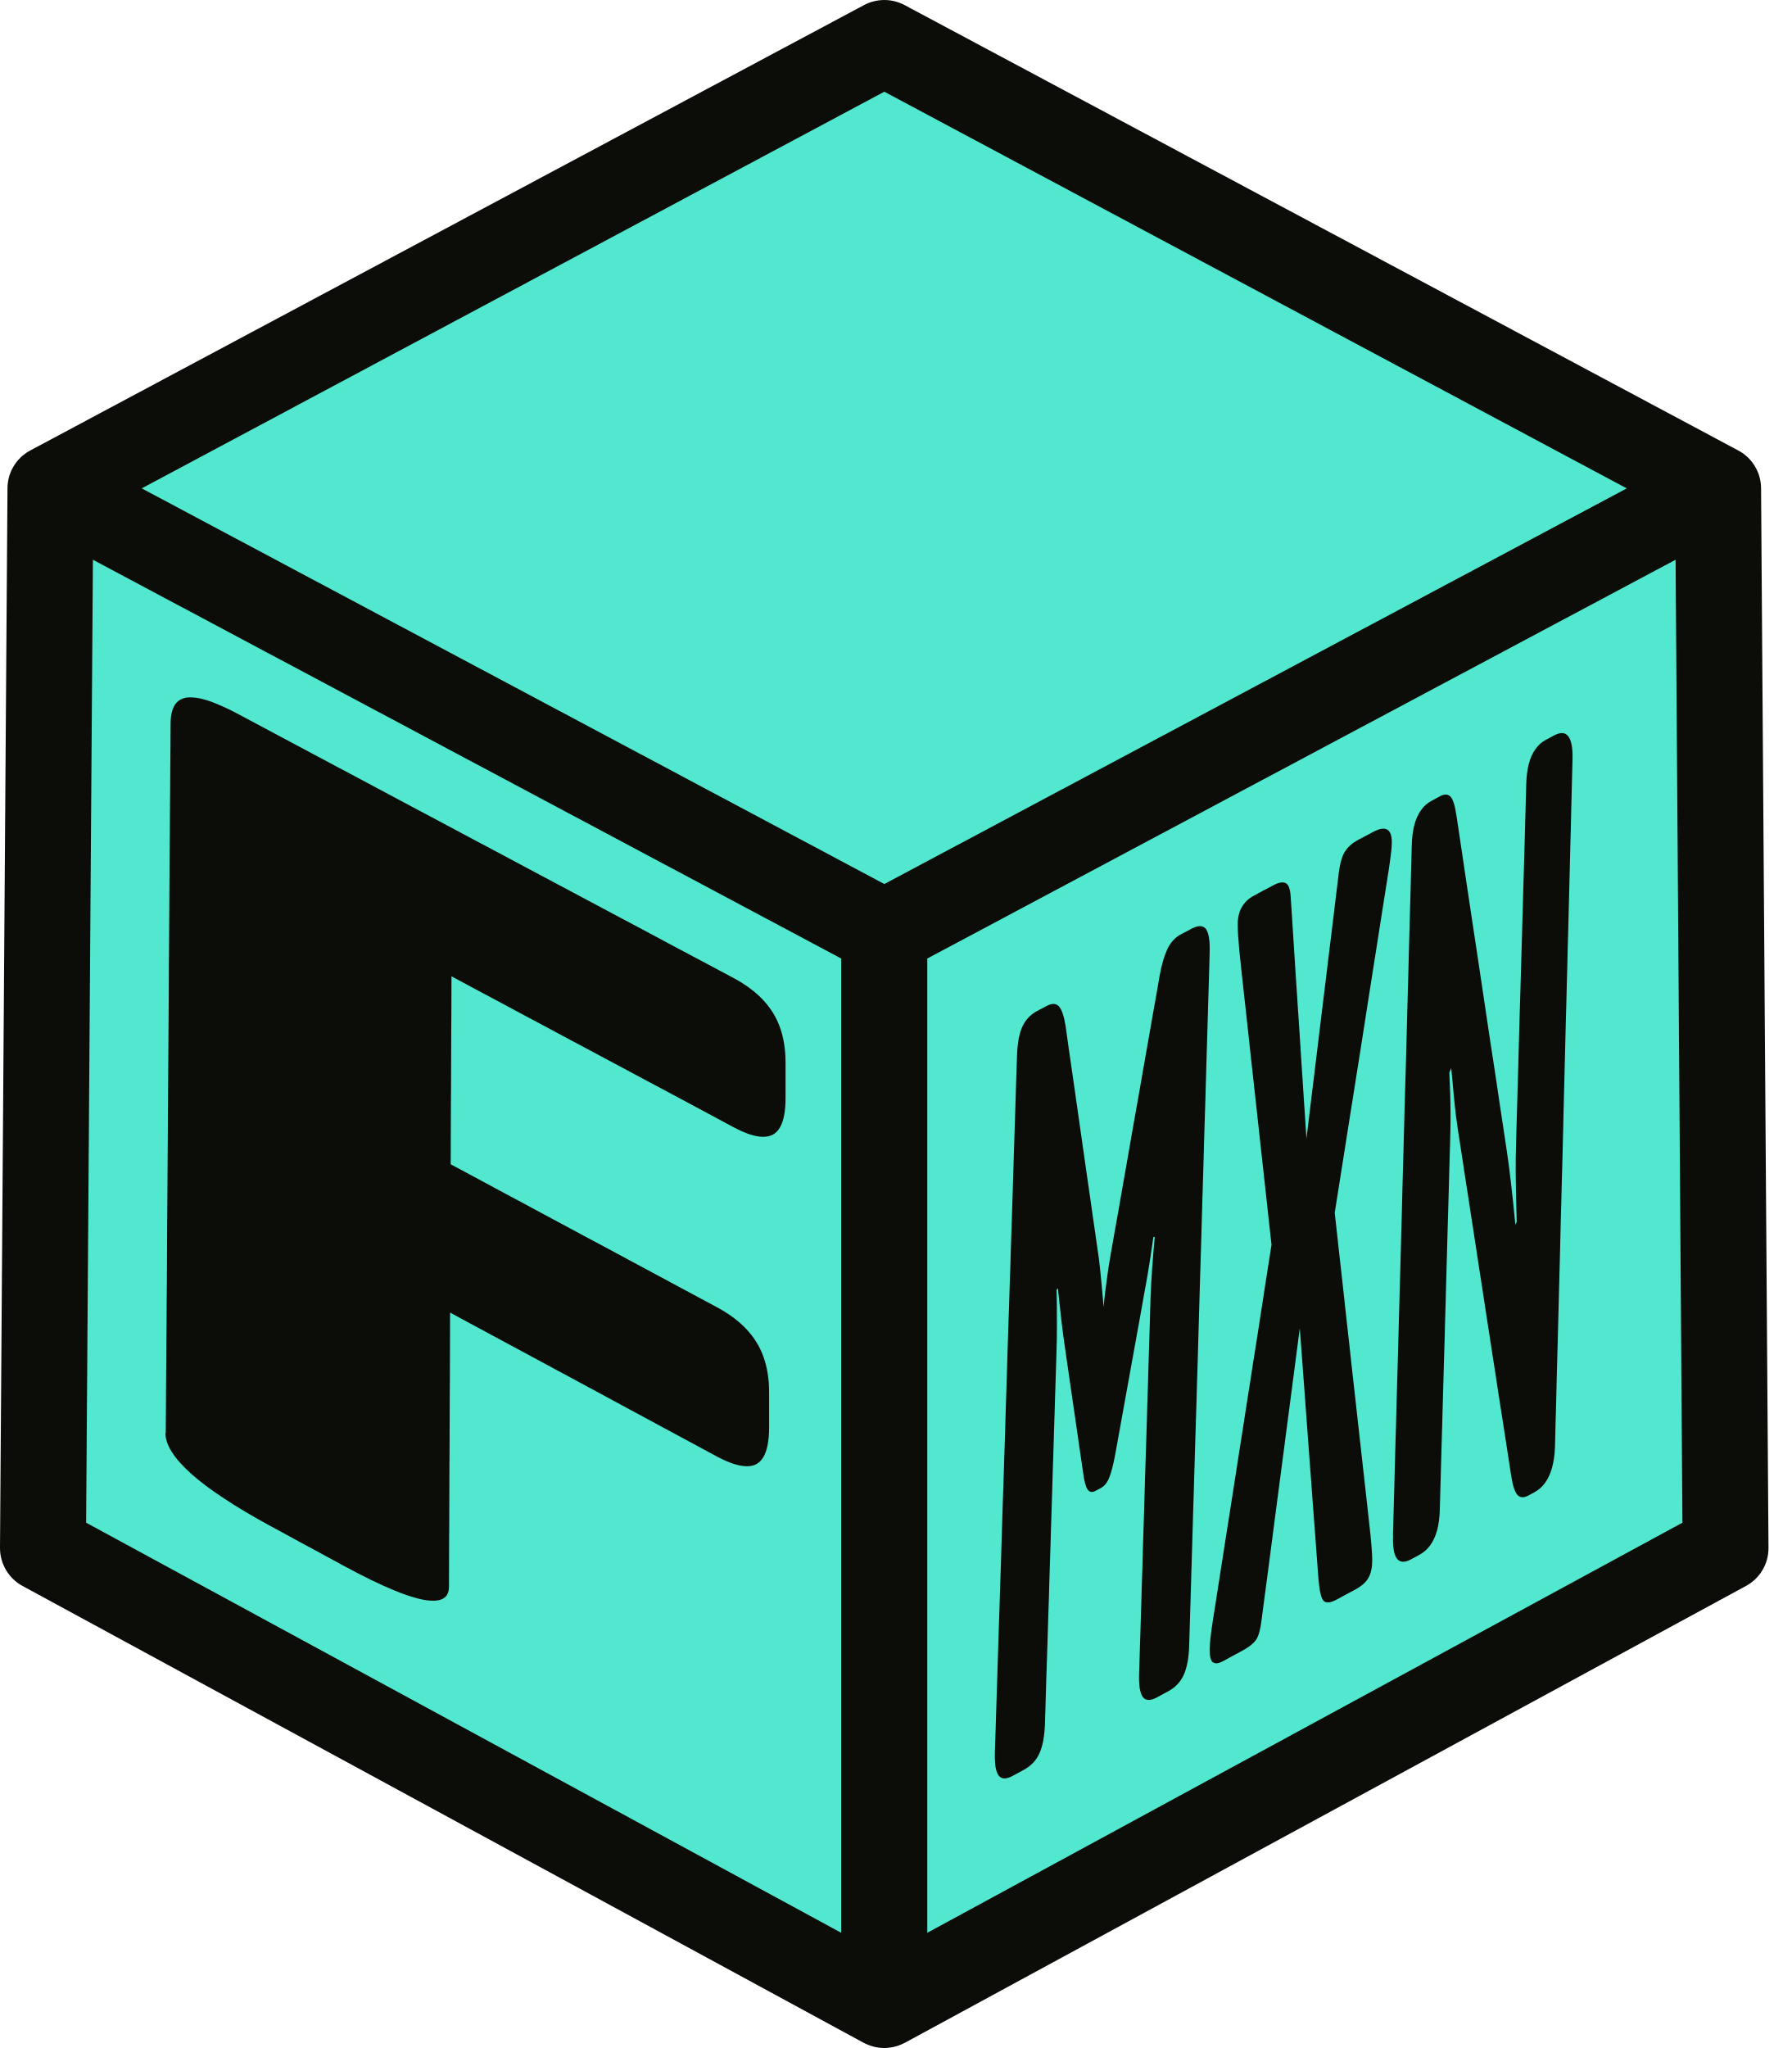
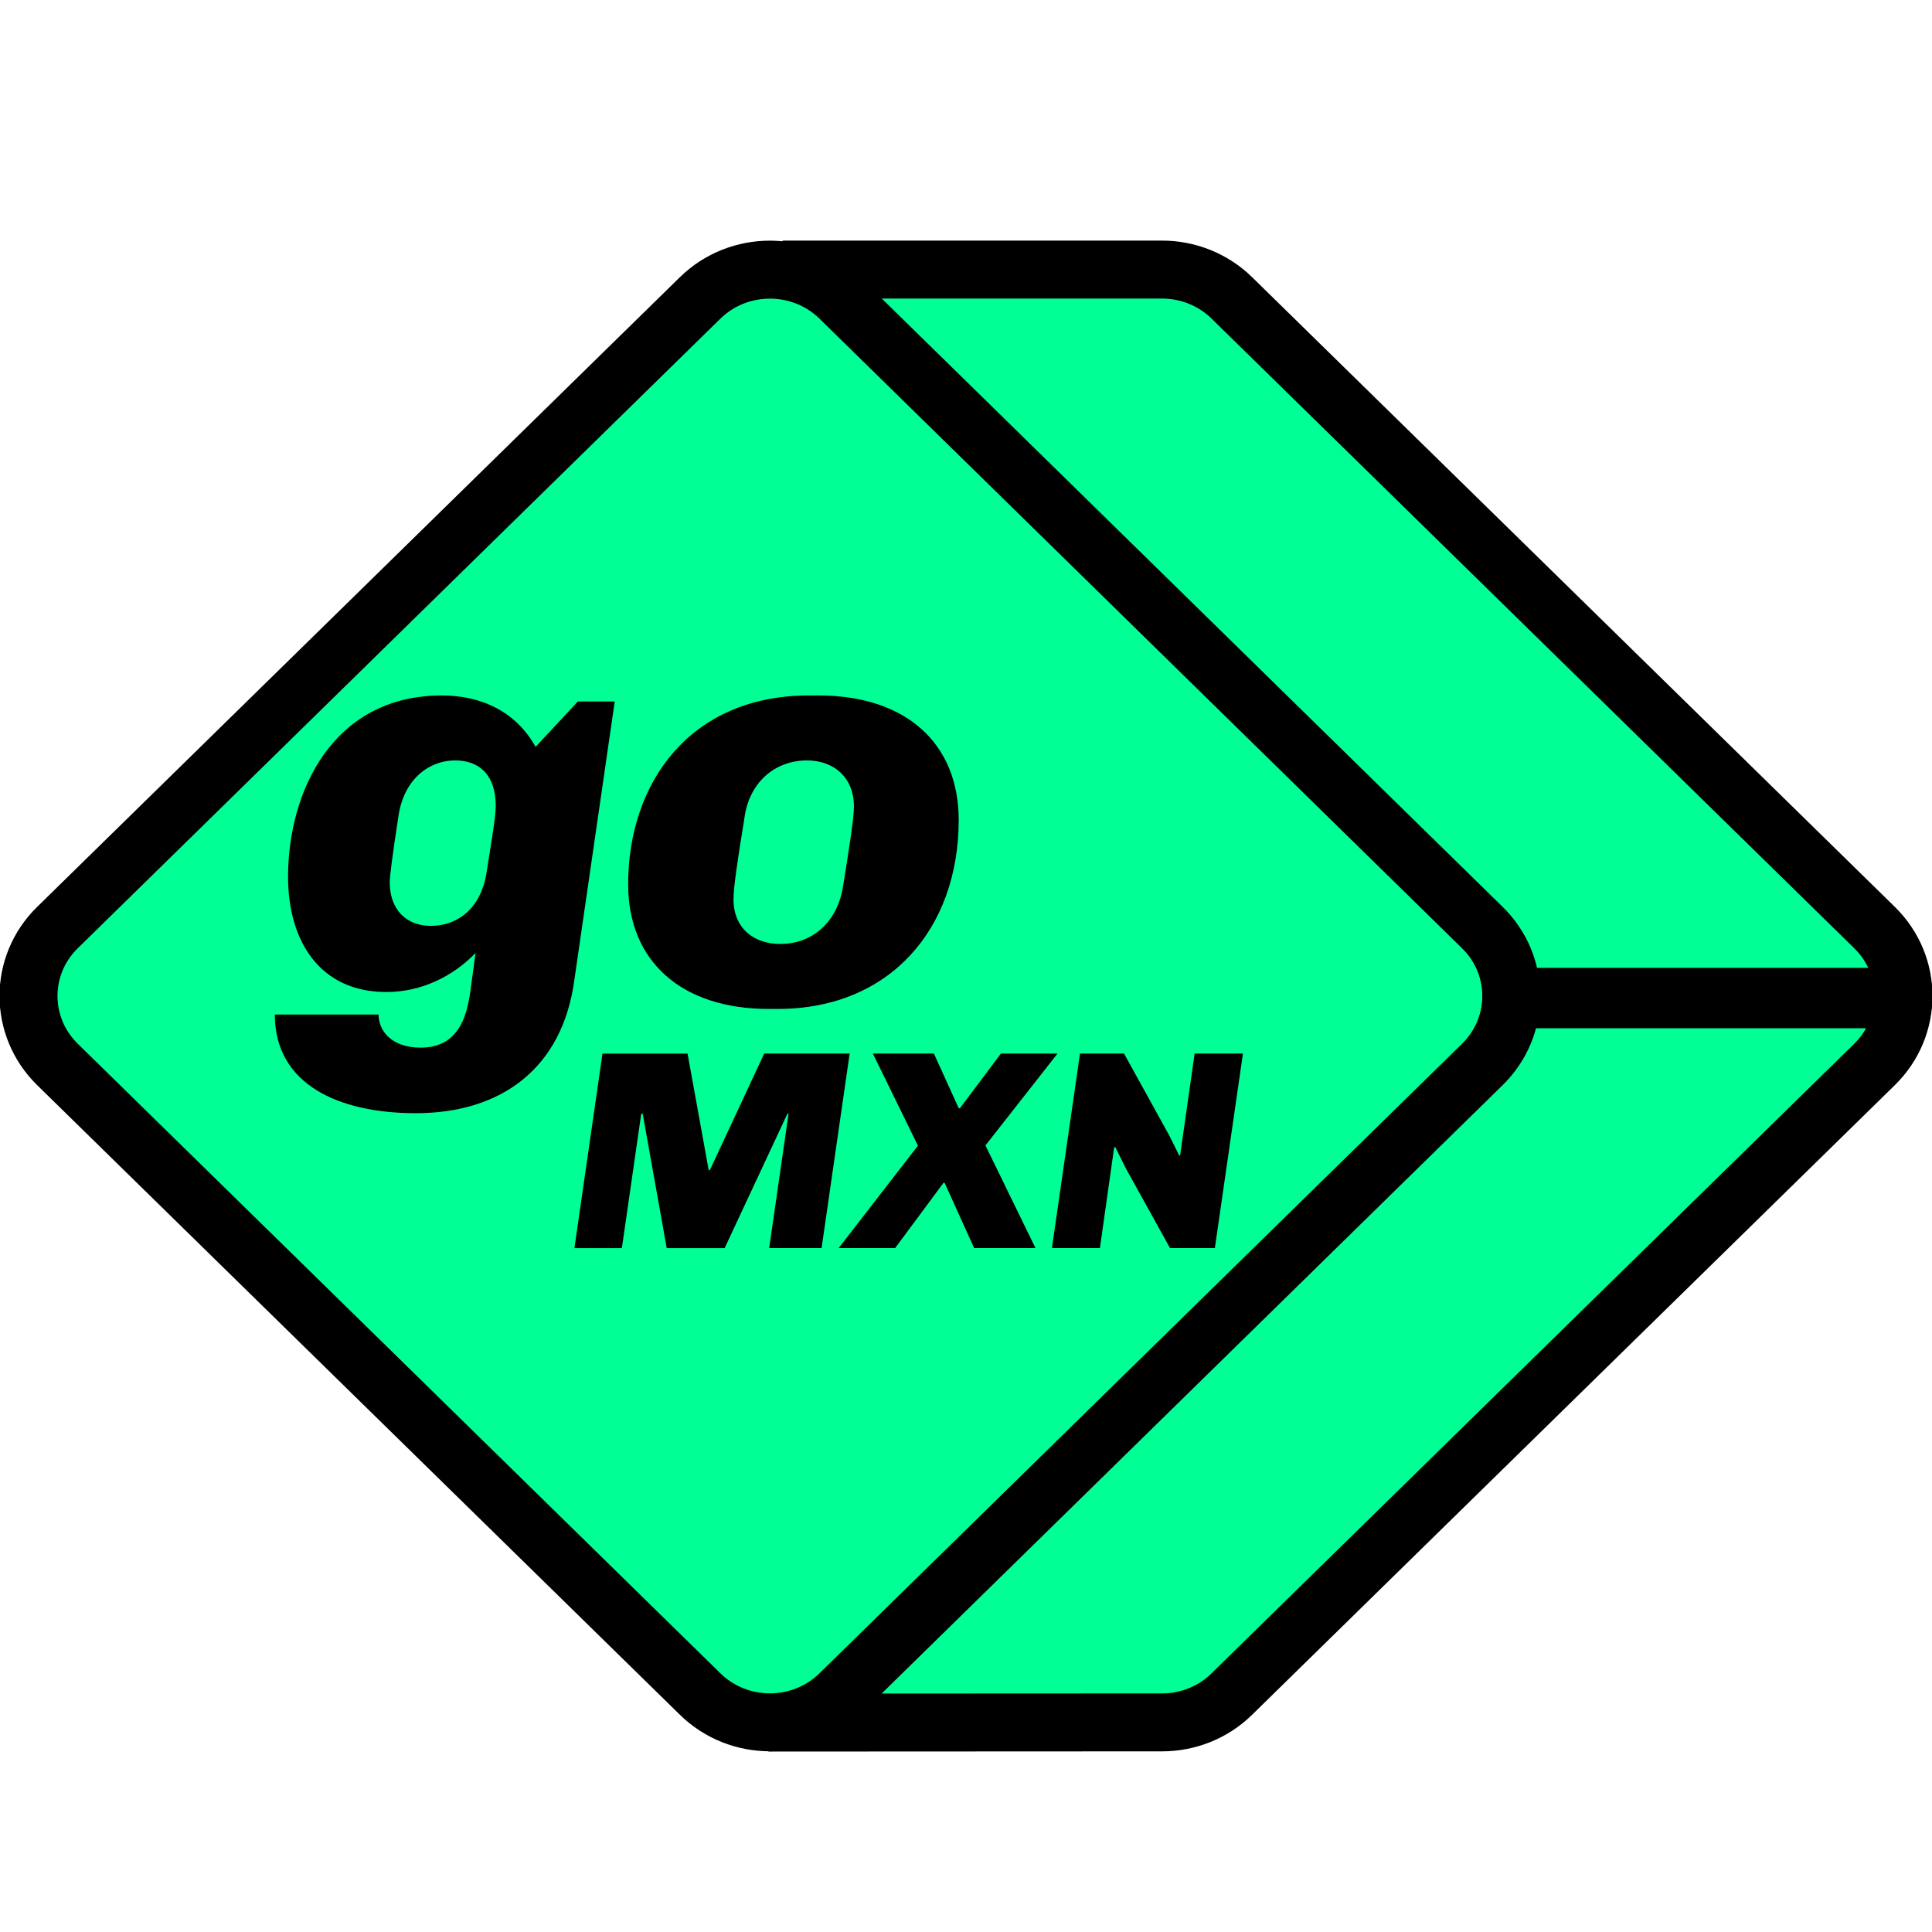
- <svg xmlns="http://www.w3.org/2000/svg" width="28" height="32" viewBox="0 0 28 32" fill="none">
-   <path d="M26.806 8.075C26.806 8.016 26.798 7.959 26.782 7.904C26.779 7.89 26.774 7.876 26.769 7.864C26.764 7.85 26.759 7.836 26.754 7.824C26.748 7.811 26.742 7.798 26.736 7.785C26.73 7.773 26.722 7.761 26.715 7.748C26.708 7.737 26.701 7.726 26.694 7.715C26.68 7.694 26.665 7.675 26.647 7.655C26.642 7.648 26.635 7.641 26.628 7.634C26.625 7.631 26.623 7.628 26.619 7.625C26.614 7.619 26.609 7.614 26.603 7.609C26.595 7.601 26.586 7.593 26.576 7.586C26.566 7.578 26.555 7.569 26.544 7.56C26.543 7.56 26.542 7.559 26.542 7.559C26.533 7.553 26.524 7.546 26.515 7.541C26.499 7.531 26.485 7.522 26.468 7.513L26.456 7.507L14.12 0.918C13.933 0.819 13.708 0.819 13.52 0.918L1.183 7.507L1.17 7.514C1.16 7.519 1.15 7.525 1.141 7.53C1.134 7.535 1.128 7.539 1.121 7.544C1.113 7.549 1.105 7.554 1.097 7.56C1.086 7.567 1.077 7.576 1.067 7.584C1.063 7.586 1.061 7.589 1.058 7.591C1.049 7.598 1.04 7.606 1.032 7.614C1.032 7.614 1.031 7.614 1.031 7.616C1.021 7.625 1.011 7.634 1.003 7.644C1.003 7.644 1.001 7.646 1.001 7.647C0.991 7.657 0.983 7.667 0.973 7.678C0.965 7.688 0.957 7.7 0.948 7.711C0.94 7.723 0.932 7.735 0.925 7.748C0.918 7.759 0.911 7.771 0.905 7.783C0.905 7.783 0.905 7.784 0.905 7.785C0.899 7.796 0.894 7.807 0.889 7.818C0.887 7.822 0.884 7.827 0.883 7.831C0.874 7.855 0.865 7.879 0.858 7.904C0.851 7.928 0.846 7.953 0.842 7.978C0.836 8.01 0.835 8.042 0.835 8.075L0.724 23.763C0.723 23.998 0.851 24.214 1.057 24.327L13.516 31.091C13.56 31.115 13.606 31.134 13.654 31.146C13.662 31.149 13.67 31.151 13.678 31.152C13.686 31.154 13.695 31.156 13.703 31.157C13.726 31.162 13.748 31.165 13.771 31.167C13.788 31.168 13.805 31.169 13.821 31.169C13.838 31.169 13.854 31.169 13.87 31.167C13.892 31.165 13.915 31.161 13.938 31.157C13.945 31.156 13.953 31.155 13.96 31.152C13.969 31.151 13.977 31.148 13.987 31.146C14.028 31.135 14.068 31.119 14.107 31.1C14.112 31.098 14.118 31.095 14.124 31.091L26.583 24.327C26.791 24.214 26.918 23.998 26.916 23.763L26.806 8.075Z" fill="#52E8CF" />
-   <path d="M27.523 7.631C27.523 7.569 27.514 7.509 27.498 7.451C27.494 7.436 27.489 7.422 27.485 7.408C27.48 7.394 27.474 7.379 27.468 7.366C27.462 7.352 27.456 7.338 27.449 7.325C27.442 7.312 27.435 7.299 27.427 7.286C27.42 7.274 27.412 7.262 27.404 7.251C27.39 7.229 27.374 7.208 27.356 7.188C27.35 7.18 27.343 7.173 27.335 7.166C27.332 7.162 27.329 7.159 27.326 7.156C27.32 7.15 27.315 7.144 27.308 7.139C27.3 7.131 27.291 7.123 27.281 7.116C27.27 7.106 27.259 7.097 27.247 7.088C27.246 7.088 27.245 7.087 27.244 7.087C27.235 7.08 27.226 7.073 27.216 7.068C27.2 7.057 27.184 7.047 27.167 7.039L27.154 7.032L14.137 0.079C13.939 -0.026 13.702 -0.026 13.504 0.079L0.485 7.032L0.472 7.039C0.461 7.044 0.45 7.05 0.44 7.057C0.433 7.061 0.427 7.065 0.42 7.07C0.411 7.075 0.402 7.081 0.394 7.088C0.383 7.095 0.373 7.104 0.362 7.113C0.359 7.115 0.356 7.118 0.353 7.12C0.343 7.128 0.334 7.136 0.325 7.145C0.325 7.145 0.324 7.146 0.324 7.146C0.313 7.156 0.303 7.166 0.294 7.177C0.294 7.177 0.292 7.178 0.292 7.179C0.282 7.19 0.273 7.2 0.264 7.212C0.254 7.223 0.246 7.236 0.237 7.248C0.228 7.26 0.22 7.272 0.213 7.285C0.205 7.298 0.198 7.31 0.192 7.323C0.191 7.323 0.191 7.324 0.191 7.325C0.185 7.336 0.179 7.348 0.174 7.359C0.172 7.364 0.17 7.369 0.168 7.374C0.158 7.399 0.149 7.424 0.142 7.45C0.134 7.475 0.129 7.502 0.125 7.529C0.119 7.562 0.117 7.596 0.117 7.631L8.52435e-06 24.185C-0.001 24.433 0.134 24.662 0.351 24.78L13.498 31.919C13.545 31.943 13.594 31.963 13.644 31.976C13.653 31.979 13.661 31.981 13.669 31.983C13.678 31.985 13.687 31.987 13.696 31.988H13.696C13.72 31.993 13.744 31.996 13.768 31.998C13.786 31.999 13.803 32 13.821 32C13.838 32 13.855 31.999 13.872 31.998C13.895 31.996 13.919 31.992 13.943 31.988C13.943 31.988 13.943 31.988 13.944 31.988C13.952 31.987 13.959 31.986 13.967 31.983C13.977 31.981 13.986 31.979 13.995 31.976C14.039 31.965 14.081 31.948 14.122 31.928C14.129 31.925 14.135 31.922 14.141 31.919L27.288 24.78C27.506 24.662 27.641 24.433 27.639 24.185L27.523 7.631ZM13.821 1.433L25.424 7.631L13.821 13.813L2.215 7.631L13.821 1.433ZM13.147 14.977V30.2L1.346 23.792L1.452 8.746L1.996 9.036L13.147 14.977ZM14.492 30.2V14.977L26.187 8.746L26.294 23.792L14.492 30.2Z" fill="#0C0C08" />
-   <path d="M2.59 22.393C2.591 22.27 2.592 22.148 2.593 22.028C2.593 21.908 2.595 21.79 2.595 21.673C2.596 21.556 2.597 21.441 2.598 21.328C2.598 21.214 2.6 21.101 2.6 20.99C2.601 20.879 2.601 20.77 2.603 20.661C2.603 20.553 2.604 20.446 2.605 20.339C2.606 20.233 2.606 20.128 2.608 20.024C2.608 19.92 2.609 19.817 2.61 19.715C2.61 19.614 2.611 19.513 2.611 19.413C2.612 19.312 2.613 19.213 2.613 19.115C2.614 19.017 2.615 18.918 2.615 18.821C2.616 18.724 2.616 18.628 2.617 18.532C2.618 18.436 2.618 18.341 2.619 18.246C2.619 18.151 2.62 18.057 2.621 17.963C2.621 17.869 2.622 17.775 2.623 17.682C2.623 17.589 2.624 17.495 2.624 17.403C2.625 17.31 2.626 17.217 2.626 17.125C2.627 17.032 2.628 16.94 2.628 16.847C2.629 16.755 2.629 16.663 2.63 16.57C2.631 16.477 2.631 16.385 2.632 16.292C2.633 16.199 2.633 16.106 2.634 16.013C2.634 15.919 2.635 15.826 2.636 15.732C2.636 15.637 2.637 15.543 2.638 15.449C2.638 15.354 2.639 15.258 2.639 15.162C2.64 15.067 2.641 14.97 2.641 14.873C2.642 14.776 2.643 14.679 2.643 14.58C2.644 14.481 2.644 14.382 2.645 14.282C2.646 14.182 2.646 14.081 2.647 13.979C2.647 13.877 2.648 13.774 2.649 13.671C2.649 13.567 2.65 13.462 2.651 13.355C2.652 13.249 2.652 13.142 2.654 13.033C2.654 12.925 2.655 12.815 2.656 12.704C2.657 12.593 2.658 12.481 2.659 12.367C2.659 12.253 2.661 12.138 2.661 12.021C2.662 11.904 2.663 11.786 2.664 11.666C2.664 11.546 2.666 11.425 2.666 11.302C2.667 11.179 2.689 11.083 2.731 11.016C2.774 10.949 2.838 10.911 2.923 10.899C2.98 10.893 3.047 10.897 3.124 10.913C3.201 10.929 3.289 10.957 3.387 10.998C3.485 11.038 3.593 11.089 3.713 11.152C3.82 11.21 3.925 11.265 4.028 11.32C4.131 11.376 4.233 11.43 4.333 11.483C4.433 11.536 4.531 11.588 4.628 11.64C4.725 11.692 4.82 11.743 4.915 11.793C5.009 11.843 5.102 11.893 5.194 11.942C5.285 11.99 5.376 12.039 5.465 12.086C5.554 12.134 5.643 12.181 5.73 12.227C5.817 12.274 5.903 12.32 5.989 12.365C6.075 12.411 6.159 12.456 6.243 12.501C6.327 12.546 6.411 12.59 6.493 12.634C6.576 12.678 6.658 12.722 6.74 12.765C6.821 12.809 6.903 12.852 6.983 12.895C7.064 12.938 7.145 12.981 7.225 13.024C7.306 13.067 7.386 13.11 7.466 13.152C7.546 13.194 7.626 13.237 7.707 13.28C7.787 13.323 7.867 13.365 7.947 13.408C8.028 13.451 8.108 13.494 8.189 13.537C8.27 13.58 8.352 13.623 8.433 13.667C8.515 13.71 8.597 13.754 8.679 13.798C8.762 13.842 8.845 13.886 8.929 13.931C9.013 13.976 9.098 14.021 9.184 14.067C9.269 14.112 9.355 14.158 9.443 14.205C9.53 14.251 9.618 14.298 9.708 14.346C9.798 14.394 9.888 14.442 9.979 14.49C10.07 14.539 10.164 14.588 10.258 14.639C10.352 14.689 10.447 14.74 10.544 14.792C10.641 14.844 10.74 14.896 10.84 14.949C10.94 15.003 11.041 15.057 11.145 15.111C11.248 15.166 11.353 15.222 11.46 15.279C11.554 15.329 11.64 15.383 11.717 15.44C11.794 15.497 11.863 15.557 11.923 15.621C11.983 15.685 12.036 15.753 12.08 15.824C12.123 15.895 12.16 15.97 12.189 16.052C12.219 16.133 12.24 16.22 12.255 16.312C12.27 16.404 12.277 16.502 12.277 16.605V17.157C12.277 17.26 12.27 17.35 12.255 17.426C12.24 17.503 12.219 17.566 12.189 17.617C12.16 17.667 12.123 17.704 12.08 17.728C12.036 17.752 11.983 17.763 11.923 17.763C11.862 17.762 11.794 17.749 11.716 17.724C11.639 17.698 11.553 17.66 11.459 17.61C11.355 17.554 11.255 17.501 11.158 17.448C11.06 17.396 10.965 17.345 10.872 17.295C10.779 17.245 10.688 17.197 10.6 17.149C10.511 17.102 10.424 17.056 10.34 17.01C10.255 16.965 10.171 16.92 10.089 16.877C10.007 16.833 9.926 16.789 9.847 16.747C9.766 16.704 9.687 16.661 9.609 16.62C9.531 16.578 9.452 16.536 9.375 16.495C9.297 16.453 9.219 16.411 9.141 16.37C9.064 16.329 8.986 16.287 8.907 16.245C8.828 16.204 8.75 16.161 8.669 16.118C8.589 16.076 8.509 16.033 8.427 15.988C8.345 15.944 8.261 15.9 8.176 15.855C8.091 15.809 8.005 15.763 7.916 15.715C7.828 15.668 7.737 15.62 7.644 15.57C7.552 15.52 7.457 15.469 7.358 15.417C7.261 15.365 7.16 15.31 7.056 15.255C7.056 15.373 7.056 15.484 7.055 15.591C7.055 15.698 7.054 15.8 7.054 15.899C7.054 15.998 7.053 16.093 7.052 16.186C7.052 16.278 7.052 16.369 7.051 16.458C7.051 16.547 7.051 16.635 7.05 16.724C7.05 16.812 7.049 16.899 7.049 16.989C7.049 17.079 7.048 17.169 7.047 17.262C7.047 17.354 7.047 17.449 7.046 17.548C7.046 17.647 7.046 17.749 7.045 17.856C7.045 17.963 7.044 18.074 7.044 18.192C7.148 18.248 7.248 18.302 7.346 18.354C7.444 18.407 7.539 18.458 7.631 18.507C7.724 18.556 7.814 18.605 7.902 18.653C7.99 18.7 8.076 18.746 8.161 18.791C8.245 18.837 8.328 18.881 8.409 18.925C8.491 18.969 8.571 19.012 8.651 19.055C8.73 19.098 8.809 19.14 8.888 19.182C8.966 19.224 9.044 19.266 9.122 19.308C9.2 19.349 9.278 19.392 9.357 19.433C9.435 19.475 9.514 19.518 9.594 19.56C9.673 19.603 9.753 19.646 9.835 19.69C9.916 19.733 9.999 19.778 10.084 19.824C10.168 19.869 10.254 19.915 10.342 19.962C10.431 20.01 10.521 20.058 10.613 20.108C10.706 20.158 10.801 20.209 10.898 20.261C10.996 20.314 11.097 20.367 11.2 20.423C11.295 20.474 11.381 20.528 11.458 20.585C11.536 20.643 11.605 20.704 11.665 20.768C11.726 20.832 11.778 20.9 11.822 20.972C11.867 21.043 11.903 21.119 11.932 21.201C11.961 21.282 11.983 21.369 11.998 21.462C12.013 21.554 12.02 21.651 12.02 21.755C12.02 21.865 12.02 21.948 12.02 22.031C12.02 22.114 12.02 22.196 12.02 22.307C12.02 22.41 12.012 22.5 11.997 22.576C11.982 22.653 11.96 22.716 11.931 22.766C11.902 22.816 11.865 22.853 11.821 22.877C11.777 22.9 11.725 22.912 11.664 22.91C11.603 22.909 11.534 22.895 11.456 22.87C11.378 22.844 11.293 22.805 11.198 22.755C11.094 22.699 10.993 22.644 10.895 22.591C10.797 22.538 10.702 22.487 10.609 22.437C10.516 22.387 10.426 22.338 10.338 22.291C10.25 22.243 10.164 22.197 10.079 22.151C9.995 22.105 9.912 22.061 9.83 22.017C9.748 21.972 9.668 21.929 9.588 21.886C9.508 21.843 9.429 21.801 9.351 21.758C9.273 21.715 9.194 21.673 9.117 21.632C9.039 21.59 8.96 21.548 8.882 21.505C8.804 21.463 8.725 21.421 8.645 21.378C8.566 21.335 8.485 21.291 8.403 21.247C8.322 21.203 8.238 21.158 8.154 21.113C8.069 21.067 7.983 21.021 7.894 20.973C7.806 20.926 7.716 20.877 7.623 20.827C7.531 20.777 7.436 20.726 7.337 20.673C7.239 20.62 7.138 20.566 7.034 20.509C7.034 20.632 7.034 20.75 7.033 20.863C7.033 20.977 7.033 21.088 7.032 21.196C7.032 21.303 7.031 21.407 7.031 21.509C7.03 21.611 7.03 21.71 7.029 21.808C7.029 21.905 7.029 22 7.028 22.095C7.028 22.189 7.028 22.282 7.027 22.375C7.027 22.467 7.026 22.559 7.026 22.651C7.026 22.743 7.025 22.834 7.024 22.927C7.024 23.02 7.024 23.112 7.023 23.207C7.023 23.301 7.023 23.397 7.022 23.494C7.021 23.592 7.021 23.691 7.021 23.793C7.021 23.895 7.02 23.999 7.019 24.106C7.019 24.214 7.019 24.324 7.018 24.438C7.018 24.553 7.018 24.67 7.017 24.793C7.017 24.847 7.005 24.89 6.983 24.925C6.96 24.959 6.926 24.983 6.881 24.997C6.837 25.01 6.78 25.015 6.713 25.009C6.646 25.004 6.567 24.988 6.477 24.962C6.388 24.936 6.286 24.901 6.174 24.855C6.062 24.809 5.939 24.754 5.804 24.689C5.67 24.624 5.524 24.548 5.367 24.463C5.276 24.414 5.194 24.369 5.118 24.328C5.041 24.286 4.97 24.247 4.901 24.21C4.832 24.173 4.765 24.136 4.695 24.099C4.626 24.061 4.555 24.023 4.479 23.981C4.402 23.939 4.321 23.895 4.23 23.846C4.092 23.771 3.963 23.698 3.843 23.627C3.723 23.556 3.611 23.486 3.509 23.418C3.406 23.351 3.312 23.285 3.226 23.221C3.14 23.157 3.063 23.094 2.994 23.033C2.926 22.972 2.866 22.913 2.815 22.856C2.764 22.799 2.721 22.744 2.687 22.689C2.652 22.635 2.627 22.584 2.61 22.533C2.593 22.483 2.585 22.434 2.585 22.387L2.59 22.393Z" fill="#0C0C08" />
-   <path d="M15.607 27.741C15.584 27.712 15.568 27.665 15.558 27.602C15.549 27.54 15.546 27.46 15.549 27.364C15.553 27.239 15.557 27.117 15.561 26.996C15.564 26.875 15.568 26.756 15.572 26.639C15.575 26.521 15.579 26.405 15.583 26.291C15.587 26.176 15.59 26.063 15.594 25.952C15.597 25.841 15.6 25.73 15.604 25.621C15.608 25.512 15.611 25.405 15.615 25.298C15.618 25.191 15.621 25.086 15.625 24.981C15.628 24.877 15.632 24.773 15.635 24.671C15.638 24.569 15.641 24.468 15.645 24.367C15.648 24.267 15.651 24.167 15.654 24.068C15.657 23.969 15.66 23.871 15.663 23.774C15.666 23.676 15.669 23.58 15.672 23.484C15.676 23.387 15.679 23.292 15.682 23.196C15.685 23.101 15.688 23.007 15.691 22.912C15.694 22.817 15.697 22.724 15.7 22.63C15.702 22.536 15.706 22.442 15.709 22.349C15.712 22.256 15.715 22.163 15.717 22.069C15.72 21.976 15.723 21.883 15.726 21.79C15.729 21.697 15.732 21.604 15.735 21.51C15.738 21.417 15.741 21.324 15.743 21.23C15.746 21.136 15.75 21.042 15.752 20.948C15.755 20.853 15.758 20.758 15.761 20.663C15.765 20.568 15.768 20.472 15.771 20.377C15.774 20.28 15.777 20.184 15.78 20.086C15.783 19.988 15.786 19.891 15.79 19.792C15.793 19.693 15.796 19.594 15.799 19.493C15.802 19.393 15.805 19.292 15.809 19.189C15.812 19.087 15.815 18.984 15.819 18.88C15.822 18.775 15.825 18.67 15.829 18.564C15.832 18.457 15.835 18.35 15.839 18.24C15.842 18.131 15.845 18.021 15.849 17.909C15.853 17.798 15.856 17.685 15.86 17.57C15.864 17.456 15.867 17.34 15.871 17.223C15.875 17.105 15.878 16.986 15.882 16.866C15.886 16.745 15.89 16.623 15.894 16.499C15.897 16.403 15.906 16.317 15.919 16.241C15.933 16.166 15.952 16.101 15.976 16.046C16 15.992 16.031 15.944 16.07 15.903C16.108 15.861 16.154 15.826 16.208 15.797C16.268 15.766 16.298 15.75 16.358 15.718C16.441 15.674 16.504 15.676 16.549 15.724C16.571 15.748 16.591 15.786 16.608 15.836C16.626 15.886 16.64 15.95 16.653 16.027C16.67 16.148 16.687 16.265 16.702 16.376C16.719 16.488 16.734 16.597 16.749 16.701C16.764 16.806 16.778 16.907 16.793 17.005C16.807 17.104 16.821 17.2 16.834 17.294C16.848 17.389 16.861 17.482 16.874 17.573C16.887 17.664 16.9 17.756 16.913 17.847C16.926 17.937 16.939 18.028 16.952 18.12C16.965 18.212 16.979 18.304 16.992 18.399C17.006 18.493 17.02 18.589 17.034 18.688C17.048 18.786 17.062 18.887 17.077 18.992C17.092 19.096 17.108 19.204 17.124 19.316C17.14 19.427 17.157 19.544 17.174 19.665C17.18 19.71 17.187 19.768 17.194 19.84C17.202 19.911 17.21 19.995 17.219 20.093C17.227 20.191 17.237 20.301 17.248 20.425C17.257 20.327 17.267 20.231 17.279 20.135C17.291 20.038 17.304 19.942 17.318 19.847C17.332 19.752 17.349 19.656 17.365 19.562C17.386 19.447 17.405 19.335 17.424 19.227C17.444 19.119 17.462 19.015 17.48 18.913C17.498 18.811 17.515 18.712 17.532 18.615C17.549 18.518 17.566 18.423 17.582 18.331C17.598 18.238 17.614 18.147 17.63 18.058C17.645 17.968 17.661 17.88 17.676 17.792C17.692 17.704 17.707 17.618 17.722 17.531C17.737 17.444 17.753 17.358 17.768 17.271C17.783 17.185 17.798 17.098 17.814 17.011C17.829 16.924 17.845 16.835 17.86 16.745C17.876 16.656 17.892 16.565 17.908 16.472C17.924 16.38 17.941 16.285 17.958 16.189C17.975 16.092 17.992 15.993 18.01 15.891C18.028 15.789 18.046 15.685 18.066 15.577C18.084 15.469 18.104 15.358 18.124 15.242C18.141 15.15 18.16 15.068 18.181 14.998C18.203 14.927 18.226 14.867 18.25 14.817C18.3 14.719 18.367 14.648 18.449 14.603C18.517 14.567 18.551 14.549 18.619 14.513C18.726 14.456 18.802 14.457 18.847 14.516C18.869 14.546 18.885 14.592 18.895 14.654C18.905 14.717 18.908 14.797 18.905 14.893C18.901 15.016 18.898 15.138 18.895 15.258C18.891 15.378 18.888 15.497 18.884 15.614C18.88 15.731 18.877 15.847 18.874 15.96C18.871 16.074 18.867 16.187 18.864 16.298C18.861 16.409 18.858 16.519 18.854 16.628C18.851 16.736 18.848 16.843 18.845 16.95C18.842 17.056 18.839 17.161 18.836 17.265C18.832 17.368 18.829 17.471 18.826 17.573C18.823 17.675 18.82 17.776 18.817 17.876C18.814 17.976 18.812 18.075 18.809 18.174C18.806 18.272 18.803 18.37 18.8 18.467C18.797 18.564 18.794 18.66 18.791 18.756C18.788 18.852 18.786 18.947 18.783 19.042C18.78 19.137 18.777 19.231 18.775 19.325C18.772 19.419 18.769 19.513 18.767 19.606C18.764 19.699 18.761 19.793 18.758 19.886C18.756 19.979 18.753 20.072 18.75 20.165C18.748 20.257 18.745 20.35 18.742 20.443C18.74 20.536 18.737 20.629 18.734 20.722C18.732 20.814 18.729 20.908 18.726 21.002C18.724 21.095 18.721 21.189 18.718 21.283C18.715 21.377 18.712 21.471 18.709 21.566C18.706 21.66 18.704 21.756 18.701 21.852C18.698 21.948 18.695 22.044 18.692 22.141C18.689 22.238 18.686 22.335 18.683 22.434C18.68 22.533 18.678 22.632 18.674 22.732C18.671 22.832 18.668 22.933 18.665 23.035C18.662 23.137 18.659 23.24 18.656 23.344C18.653 23.448 18.65 23.553 18.646 23.659C18.643 23.765 18.64 23.872 18.637 23.981C18.634 24.09 18.631 24.199 18.627 24.311C18.624 24.422 18.62 24.535 18.617 24.648C18.614 24.762 18.61 24.878 18.607 24.995C18.603 25.112 18.6 25.23 18.596 25.351C18.592 25.471 18.589 25.593 18.585 25.717C18.582 25.813 18.573 25.899 18.559 25.974C18.544 26.05 18.525 26.116 18.5 26.17C18.475 26.226 18.442 26.274 18.403 26.316C18.363 26.359 18.316 26.394 18.263 26.423C18.192 26.462 18.156 26.481 18.085 26.52C17.981 26.576 17.906 26.575 17.861 26.517C17.839 26.487 17.823 26.441 17.812 26.379C17.803 26.316 17.799 26.236 17.803 26.14C17.807 26.017 17.811 25.897 17.814 25.78C17.818 25.662 17.821 25.548 17.825 25.436C17.828 25.324 17.832 25.216 17.835 25.109C17.838 25.002 17.841 24.897 17.844 24.794C17.847 24.691 17.851 24.59 17.854 24.491C17.857 24.391 17.86 24.293 17.862 24.196C17.865 24.1 17.868 24.004 17.871 23.91C17.874 23.815 17.877 23.721 17.88 23.628C17.883 23.535 17.885 23.442 17.888 23.349C17.891 23.257 17.894 23.165 17.896 23.072C17.899 22.979 17.902 22.887 17.905 22.793C17.908 22.7 17.911 22.606 17.914 22.512C17.917 22.417 17.919 22.321 17.923 22.225C17.926 22.128 17.928 22.03 17.931 21.931C17.934 21.831 17.938 21.73 17.941 21.628C17.944 21.525 17.947 21.42 17.95 21.313C17.953 21.206 17.956 21.097 17.96 20.985C17.963 20.873 17.967 20.76 17.971 20.642C17.974 20.525 17.977 20.405 17.981 20.281C17.983 20.214 17.987 20.143 17.991 20.069C17.995 19.996 18 19.919 18.005 19.84C18.011 19.761 18.017 19.679 18.024 19.594C18.031 19.508 18.039 19.421 18.047 19.331C18.039 19.328 18.035 19.327 18.026 19.325C18.012 19.429 17.997 19.53 17.982 19.628C17.967 19.727 17.951 19.822 17.936 19.914C17.92 20.006 17.905 20.095 17.888 20.182C17.868 20.295 17.849 20.402 17.831 20.503C17.812 20.605 17.794 20.702 17.778 20.796C17.761 20.889 17.745 20.979 17.729 21.067C17.713 21.155 17.698 21.242 17.682 21.327C17.666 21.412 17.651 21.497 17.636 21.582C17.62 21.667 17.605 21.753 17.589 21.841C17.574 21.929 17.557 22.019 17.54 22.113C17.523 22.207 17.506 22.304 17.487 22.406C17.469 22.508 17.449 22.615 17.429 22.728C17.414 22.809 17.398 22.879 17.383 22.939C17.367 22.998 17.352 23.048 17.336 23.087C17.305 23.165 17.263 23.217 17.212 23.246C17.176 23.265 17.159 23.275 17.123 23.294C17.068 23.324 17.025 23.316 16.996 23.271C16.967 23.226 16.943 23.136 16.926 23C16.908 22.878 16.892 22.765 16.876 22.658C16.86 22.551 16.846 22.451 16.832 22.354C16.817 22.257 16.804 22.163 16.791 22.071C16.778 21.979 16.764 21.888 16.751 21.796C16.738 21.704 16.724 21.611 16.71 21.514C16.696 21.417 16.681 21.316 16.666 21.209C16.65 21.102 16.634 20.989 16.617 20.867C16.61 20.815 16.602 20.753 16.594 20.681C16.585 20.608 16.576 20.526 16.566 20.434C16.556 20.342 16.544 20.24 16.533 20.128C16.525 20.139 16.521 20.145 16.513 20.155C16.515 20.21 16.516 20.281 16.517 20.37C16.517 20.458 16.518 20.563 16.518 20.686C16.518 20.769 16.518 20.843 16.517 20.907C16.516 20.972 16.515 21.026 16.513 21.072C16.509 21.196 16.505 21.316 16.502 21.433C16.498 21.551 16.494 21.665 16.491 21.777C16.488 21.889 16.484 21.998 16.481 22.105C16.478 22.212 16.474 22.317 16.471 22.42C16.468 22.523 16.465 22.624 16.462 22.724C16.459 22.823 16.456 22.921 16.452 23.018C16.449 23.114 16.446 23.211 16.444 23.305C16.441 23.4 16.438 23.494 16.435 23.587C16.432 23.681 16.429 23.774 16.426 23.867C16.423 23.959 16.421 24.052 16.418 24.145C16.415 24.237 16.412 24.331 16.409 24.424C16.406 24.517 16.403 24.611 16.4 24.706C16.397 24.801 16.394 24.897 16.392 24.994C16.388 25.091 16.385 25.188 16.382 25.288C16.379 25.388 16.376 25.489 16.373 25.592C16.37 25.695 16.367 25.8 16.363 25.907C16.359 26.015 16.356 26.124 16.352 26.235C16.349 26.348 16.345 26.462 16.342 26.579C16.338 26.697 16.334 26.817 16.331 26.941C16.327 27.037 16.318 27.123 16.304 27.199C16.29 27.275 16.27 27.34 16.245 27.395C16.22 27.451 16.187 27.5 16.148 27.542C16.108 27.584 16.061 27.62 16.008 27.65C15.937 27.688 15.901 27.708 15.831 27.746C15.726 27.803 15.651 27.802 15.607 27.742V27.741Z" fill="#0C0C08" />
-   <path d="M18.953 25.975C18.921 25.942 18.905 25.876 18.905 25.776C18.905 25.732 18.91 25.671 18.918 25.594C18.926 25.518 18.939 25.424 18.956 25.316C18.975 25.198 18.992 25.084 19.01 24.972C19.027 24.86 19.044 24.751 19.061 24.644C19.078 24.537 19.094 24.433 19.11 24.331C19.126 24.229 19.142 24.128 19.157 24.029C19.173 23.93 19.188 23.834 19.203 23.738C19.217 23.643 19.232 23.549 19.247 23.456C19.261 23.363 19.275 23.272 19.29 23.181C19.304 23.09 19.317 23.001 19.332 22.912C19.346 22.823 19.36 22.734 19.373 22.646C19.387 22.558 19.401 22.47 19.415 22.382C19.428 22.293 19.442 22.206 19.456 22.117C19.469 22.029 19.483 21.941 19.497 21.851C19.511 21.762 19.525 21.672 19.54 21.582C19.554 21.491 19.568 21.4 19.582 21.307C19.597 21.214 19.612 21.12 19.627 21.025C19.642 20.93 19.657 20.833 19.672 20.735C19.688 20.637 19.703 20.536 19.719 20.434C19.735 20.331 19.751 20.227 19.767 20.12C19.784 20.014 19.801 19.904 19.818 19.793C19.836 19.682 19.853 19.567 19.872 19.45C19.858 19.327 19.845 19.207 19.832 19.092C19.82 18.977 19.808 18.866 19.796 18.758C19.784 18.649 19.772 18.544 19.761 18.442C19.75 18.339 19.739 18.239 19.728 18.141C19.717 18.043 19.707 17.946 19.696 17.851C19.686 17.756 19.676 17.662 19.665 17.569C19.655 17.476 19.645 17.383 19.635 17.291C19.625 17.199 19.614 17.106 19.604 17.013C19.594 16.92 19.584 16.826 19.573 16.731C19.563 16.636 19.552 16.539 19.541 16.441C19.531 16.343 19.52 16.243 19.509 16.14C19.497 16.038 19.485 15.932 19.474 15.824C19.462 15.716 19.449 15.605 19.437 15.489C19.424 15.374 19.411 15.255 19.398 15.131C19.386 15.027 19.376 14.932 19.368 14.846C19.36 14.76 19.354 14.684 19.35 14.617C19.346 14.55 19.344 14.493 19.344 14.445C19.344 14.34 19.364 14.249 19.407 14.175C19.449 14.1 19.512 14.04 19.596 13.995C19.657 13.962 19.703 13.938 19.748 13.913C19.794 13.889 19.84 13.865 19.901 13.832C19.98 13.789 20.043 13.778 20.09 13.797C20.137 13.817 20.163 13.886 20.171 14.004C20.178 14.121 20.186 14.233 20.193 14.341C20.199 14.449 20.206 14.554 20.213 14.655C20.22 14.756 20.226 14.855 20.232 14.95C20.239 15.046 20.245 15.14 20.25 15.232C20.257 15.323 20.262 15.413 20.268 15.502C20.273 15.591 20.28 15.679 20.285 15.766C20.291 15.853 20.296 15.941 20.303 16.029C20.308 16.116 20.314 16.204 20.32 16.293C20.326 16.382 20.332 16.472 20.337 16.564C20.344 16.656 20.349 16.749 20.356 16.845C20.362 16.941 20.369 17.039 20.375 17.14C20.382 17.241 20.389 17.346 20.396 17.454C20.403 17.562 20.41 17.674 20.418 17.791C20.432 17.672 20.446 17.557 20.46 17.445C20.474 17.334 20.487 17.226 20.499 17.122C20.512 17.017 20.524 16.915 20.537 16.816C20.548 16.716 20.56 16.62 20.572 16.524C20.584 16.429 20.595 16.337 20.606 16.245C20.617 16.152 20.628 16.062 20.639 15.972C20.65 15.881 20.661 15.792 20.672 15.702C20.683 15.613 20.694 15.523 20.705 15.433C20.716 15.343 20.727 15.252 20.738 15.161C20.749 15.069 20.76 14.976 20.772 14.881C20.784 14.786 20.795 14.689 20.808 14.59C20.819 14.491 20.832 14.389 20.845 14.284C20.858 14.18 20.87 14.072 20.884 13.961C20.898 13.85 20.912 13.735 20.926 13.615C20.936 13.544 20.949 13.481 20.966 13.428C20.982 13.375 21.002 13.331 21.025 13.297C21.071 13.228 21.138 13.171 21.224 13.124C21.316 13.075 21.363 13.05 21.456 13.001C21.555 12.948 21.628 12.935 21.678 12.961C21.727 12.988 21.752 13.054 21.752 13.158C21.752 13.197 21.749 13.253 21.74 13.327C21.732 13.4 21.719 13.491 21.703 13.6C21.684 13.718 21.666 13.834 21.648 13.947C21.63 14.059 21.613 14.169 21.596 14.276C21.579 14.383 21.563 14.487 21.547 14.59C21.531 14.692 21.515 14.792 21.5 14.89C21.484 14.988 21.469 15.085 21.454 15.18C21.439 15.275 21.424 15.368 21.41 15.461C21.396 15.554 21.381 15.645 21.367 15.735C21.353 15.826 21.339 15.916 21.325 16.005C21.311 16.095 21.297 16.184 21.283 16.273C21.268 16.362 21.255 16.452 21.241 16.541C21.226 16.631 21.212 16.721 21.198 16.811C21.184 16.902 21.17 16.993 21.155 17.085C21.14 17.177 21.125 17.271 21.11 17.366C21.096 17.462 21.08 17.558 21.064 17.656C21.049 17.755 21.033 17.855 21.017 17.957C21.001 18.06 20.984 18.164 20.967 18.271C20.951 18.378 20.933 18.488 20.915 18.601C20.897 18.714 20.879 18.829 20.86 18.949C20.873 19.067 20.886 19.182 20.898 19.294C20.911 19.406 20.923 19.515 20.934 19.62C20.946 19.727 20.957 19.83 20.969 19.931C20.98 20.033 20.991 20.131 21.002 20.229C21.012 20.326 21.023 20.421 21.033 20.515C21.044 20.608 21.054 20.701 21.064 20.792C21.074 20.883 21.084 20.974 21.094 21.063C21.104 21.153 21.114 21.242 21.123 21.331C21.134 21.419 21.143 21.508 21.153 21.597C21.163 21.686 21.173 21.775 21.183 21.864C21.193 21.954 21.203 22.044 21.213 22.135C21.223 22.227 21.234 22.319 21.244 22.413C21.255 22.507 21.265 22.602 21.276 22.699C21.287 22.796 21.298 22.895 21.309 22.995C21.32 23.097 21.332 23.2 21.344 23.306C21.355 23.411 21.367 23.52 21.38 23.632C21.392 23.744 21.405 23.859 21.418 23.977C21.428 24.071 21.434 24.152 21.439 24.219C21.444 24.285 21.446 24.338 21.446 24.377C21.446 24.487 21.428 24.578 21.39 24.648C21.352 24.719 21.283 24.781 21.182 24.836C21.125 24.867 21.082 24.89 21.038 24.913C20.995 24.936 20.953 24.96 20.895 24.991C20.794 25.046 20.724 25.053 20.686 25.013C20.666 24.993 20.65 24.954 20.637 24.896C20.623 24.838 20.613 24.761 20.605 24.665C20.597 24.544 20.588 24.429 20.579 24.317C20.571 24.206 20.563 24.098 20.555 23.993C20.547 23.888 20.54 23.786 20.532 23.688C20.525 23.589 20.518 23.492 20.51 23.397C20.503 23.303 20.497 23.209 20.49 23.117C20.483 23.025 20.476 22.934 20.469 22.844C20.462 22.754 20.456 22.664 20.449 22.573C20.443 22.482 20.436 22.392 20.429 22.3C20.422 22.208 20.415 22.115 20.408 22.02C20.401 21.926 20.394 21.829 20.387 21.73C20.379 21.631 20.372 21.529 20.364 21.424C20.356 21.319 20.349 21.212 20.34 21.1C20.331 20.988 20.323 20.872 20.314 20.752C20.298 20.873 20.283 20.99 20.268 21.104C20.253 21.217 20.239 21.327 20.225 21.434C20.211 21.541 20.198 21.646 20.184 21.747C20.171 21.849 20.158 21.948 20.145 22.046C20.132 22.143 20.119 22.238 20.107 22.333C20.095 22.427 20.083 22.52 20.071 22.612C20.059 22.704 20.046 22.796 20.035 22.887C20.023 22.977 20.011 23.068 19.999 23.16C19.987 23.25 19.976 23.342 19.963 23.434C19.951 23.526 19.939 23.619 19.926 23.713C19.914 23.808 19.901 23.903 19.889 24C19.876 24.098 19.864 24.198 19.85 24.299C19.837 24.401 19.823 24.505 19.809 24.612C19.794 24.719 19.78 24.83 19.765 24.943C19.75 25.057 19.735 25.174 19.719 25.295C19.709 25.378 19.696 25.448 19.681 25.503C19.665 25.559 19.647 25.601 19.626 25.628C19.584 25.684 19.517 25.737 19.423 25.788C19.362 25.821 19.317 25.846 19.271 25.87C19.226 25.895 19.181 25.92 19.12 25.953C19.04 25.996 18.985 26.001 18.954 25.968L18.953 25.975Z" fill="#0C0C08" />
-   <path d="M21.77 23.989C21.773 23.866 21.776 23.744 21.78 23.625C21.783 23.505 21.787 23.387 21.79 23.27C21.793 23.154 21.796 23.039 21.799 22.925C21.802 22.811 21.805 22.699 21.808 22.589C21.811 22.478 21.814 22.369 21.818 22.26C21.821 22.152 21.824 22.045 21.826 21.939C21.829 21.834 21.832 21.729 21.835 21.625C21.838 21.522 21.841 21.419 21.844 21.318C21.846 21.217 21.849 21.116 21.852 21.017C21.854 20.917 21.857 20.818 21.86 20.72C21.862 20.622 21.866 20.524 21.868 20.427C21.87 20.331 21.874 20.235 21.876 20.14C21.878 20.044 21.881 19.949 21.884 19.855C21.887 19.76 21.889 19.666 21.892 19.572C21.894 19.479 21.897 19.385 21.899 19.293C21.901 19.2 21.904 19.107 21.907 19.014C21.909 18.921 21.912 18.829 21.914 18.737C21.916 18.644 21.919 18.552 21.921 18.459C21.924 18.366 21.926 18.274 21.929 18.182C21.931 18.089 21.934 17.997 21.936 17.903C21.939 17.81 21.941 17.717 21.944 17.623C21.946 17.53 21.949 17.436 21.951 17.341C21.954 17.247 21.956 17.152 21.959 17.056C21.962 16.961 21.964 16.865 21.968 16.768C21.97 16.672 21.973 16.574 21.976 16.477C21.978 16.378 21.981 16.279 21.984 16.18C21.986 16.08 21.989 15.98 21.992 15.878C21.994 15.777 21.997 15.674 22 15.571C22.003 15.468 22.005 15.363 22.009 15.258C22.012 15.152 22.014 15.045 22.017 14.937C22.02 14.829 22.023 14.72 22.026 14.609C22.029 14.498 22.032 14.386 22.035 14.273C22.038 14.159 22.041 14.044 22.045 13.927C22.048 13.811 22.051 13.693 22.054 13.573C22.057 13.453 22.061 13.332 22.064 13.208C22.067 13.089 22.08 12.983 22.104 12.892C22.128 12.8 22.163 12.723 22.208 12.659C22.253 12.596 22.309 12.546 22.376 12.511C22.43 12.482 22.457 12.468 22.51 12.439C22.576 12.404 22.628 12.407 22.668 12.446C22.688 12.466 22.706 12.503 22.723 12.556C22.739 12.61 22.753 12.68 22.766 12.767C22.784 12.888 22.801 13.006 22.819 13.121C22.836 13.235 22.852 13.347 22.869 13.456C22.885 13.565 22.901 13.671 22.916 13.774C22.932 13.878 22.947 13.98 22.962 14.079C22.977 14.179 22.991 14.276 23.006 14.373C23.02 14.469 23.035 14.564 23.049 14.657C23.063 14.751 23.077 14.843 23.091 14.935C23.104 15.027 23.118 15.118 23.132 15.209C23.145 15.3 23.159 15.391 23.173 15.482C23.186 15.573 23.2 15.664 23.214 15.756C23.227 15.848 23.242 15.941 23.255 16.034C23.27 16.128 23.283 16.223 23.298 16.319C23.313 16.414 23.328 16.512 23.343 16.611C23.357 16.711 23.373 16.812 23.389 16.916C23.404 17.02 23.42 17.125 23.436 17.234C23.453 17.343 23.469 17.454 23.487 17.569C23.504 17.683 23.522 17.801 23.54 17.922C23.553 18.006 23.565 18.095 23.578 18.187C23.59 18.28 23.602 18.377 23.614 18.479C23.625 18.58 23.637 18.686 23.649 18.795C23.661 18.904 23.672 19.019 23.683 19.137C23.691 19.119 23.696 19.11 23.704 19.093C23.701 18.977 23.698 18.87 23.696 18.773C23.694 18.676 23.692 18.588 23.691 18.511C23.689 18.433 23.689 18.365 23.688 18.306C23.688 18.245 23.688 18.172 23.689 18.085C23.691 17.999 23.693 17.9 23.696 17.788C23.7 17.665 23.703 17.546 23.706 17.429C23.709 17.312 23.712 17.199 23.716 17.088C23.719 16.977 23.722 16.869 23.725 16.763C23.728 16.657 23.731 16.553 23.734 16.451C23.737 16.349 23.739 16.25 23.742 16.151C23.745 16.053 23.748 15.956 23.75 15.86C23.753 15.764 23.756 15.67 23.759 15.576C23.761 15.482 23.764 15.389 23.767 15.297C23.769 15.204 23.772 15.112 23.775 15.019C23.777 14.927 23.78 14.835 23.783 14.742C23.785 14.649 23.788 14.556 23.791 14.463C23.793 14.369 23.797 14.274 23.799 14.179C23.802 14.083 23.805 13.986 23.807 13.888C23.809 13.789 23.813 13.689 23.816 13.588C23.819 13.486 23.821 13.383 23.825 13.277C23.828 13.171 23.831 13.063 23.834 12.952C23.837 12.841 23.84 12.728 23.843 12.611C23.846 12.495 23.85 12.375 23.853 12.253C23.856 12.133 23.869 12.028 23.893 11.937C23.916 11.845 23.951 11.768 23.997 11.705C24.042 11.641 24.098 11.592 24.165 11.557C24.214 11.53 24.239 11.517 24.288 11.491C24.389 11.438 24.462 11.442 24.51 11.505C24.559 11.568 24.581 11.688 24.576 11.867C24.573 11.989 24.57 12.111 24.567 12.23C24.564 12.35 24.561 12.467 24.558 12.583C24.555 12.7 24.553 12.814 24.55 12.927C24.547 13.04 24.544 13.152 24.541 13.262C24.538 13.373 24.535 13.482 24.533 13.59C24.53 13.697 24.527 13.804 24.525 13.909C24.522 14.014 24.519 14.119 24.517 14.222C24.514 14.325 24.512 14.427 24.509 14.529C24.506 14.63 24.504 14.73 24.501 14.829C24.499 14.929 24.496 15.027 24.494 15.124C24.491 15.222 24.489 15.319 24.486 15.416C24.484 15.512 24.481 15.608 24.479 15.703C24.476 15.798 24.474 15.893 24.471 15.986C24.469 16.08 24.466 16.174 24.464 16.268C24.461 16.361 24.459 16.454 24.457 16.547C24.454 16.64 24.452 16.732 24.45 16.824C24.448 16.916 24.445 17.009 24.443 17.101C24.441 17.193 24.438 17.285 24.436 17.377C24.435 17.469 24.431 17.561 24.43 17.654C24.427 17.746 24.425 17.838 24.423 17.931C24.42 18.024 24.418 18.117 24.416 18.21C24.413 18.304 24.411 18.398 24.408 18.491C24.406 18.585 24.404 18.68 24.401 18.775C24.398 18.87 24.396 18.966 24.393 19.062C24.391 19.159 24.389 19.256 24.386 19.354C24.384 19.451 24.381 19.55 24.379 19.649C24.376 19.748 24.374 19.849 24.371 19.95C24.369 20.051 24.366 20.153 24.363 20.256C24.361 20.36 24.357 20.464 24.355 20.569C24.352 20.674 24.349 20.781 24.347 20.889C24.344 20.997 24.341 21.106 24.338 21.216C24.335 21.327 24.333 21.438 24.329 21.551C24.326 21.665 24.324 21.779 24.321 21.895C24.318 22.012 24.314 22.129 24.311 22.248C24.308 22.368 24.305 22.489 24.302 22.612C24.297 22.732 24.282 22.839 24.257 22.931C24.231 23.023 24.196 23.101 24.15 23.165C24.105 23.229 24.049 23.279 23.983 23.315L23.884 23.369C23.814 23.406 23.759 23.403 23.717 23.36C23.696 23.338 23.677 23.301 23.66 23.25C23.643 23.198 23.629 23.132 23.616 23.05C23.598 22.931 23.58 22.816 23.563 22.703C23.545 22.59 23.528 22.48 23.512 22.373C23.495 22.267 23.479 22.161 23.463 22.059C23.448 21.957 23.432 21.857 23.416 21.758C23.402 21.66 23.387 21.563 23.372 21.468C23.357 21.373 23.343 21.279 23.328 21.187C23.314 21.094 23.3 21.003 23.286 20.912C23.272 20.821 23.258 20.731 23.244 20.642C23.23 20.552 23.217 20.462 23.203 20.373C23.189 20.284 23.176 20.195 23.162 20.105C23.148 20.016 23.135 19.926 23.12 19.835C23.107 19.744 23.093 19.653 23.078 19.56C23.064 19.467 23.05 19.373 23.035 19.278C23.02 19.183 23.005 19.086 22.99 18.988C22.975 18.89 22.959 18.789 22.944 18.686C22.928 18.584 22.912 18.479 22.895 18.372C22.878 18.264 22.862 18.154 22.845 18.041C22.828 17.928 22.81 17.812 22.791 17.694C22.779 17.617 22.767 17.533 22.755 17.441C22.744 17.349 22.733 17.249 22.723 17.141C22.713 17.034 22.704 16.942 22.698 16.867C22.691 16.792 22.685 16.733 22.681 16.691C22.669 16.718 22.663 16.731 22.651 16.757C22.655 16.843 22.659 16.944 22.663 17.057C22.665 17.115 22.666 17.176 22.668 17.243C22.669 17.311 22.67 17.383 22.67 17.46C22.67 17.509 22.67 17.569 22.668 17.639C22.666 17.709 22.665 17.789 22.662 17.879C22.659 17.999 22.655 18.116 22.652 18.23C22.649 18.345 22.646 18.456 22.643 18.565C22.64 18.674 22.637 18.78 22.634 18.885C22.631 18.989 22.628 19.091 22.625 19.191C22.622 19.291 22.62 19.39 22.617 19.487C22.615 19.584 22.612 19.679 22.609 19.773C22.607 19.868 22.604 19.96 22.601 20.053C22.599 20.145 22.596 20.237 22.594 20.327C22.591 20.418 22.589 20.509 22.586 20.599C22.584 20.689 22.581 20.779 22.579 20.87C22.576 20.96 22.574 21.05 22.571 21.142C22.569 21.233 22.566 21.324 22.563 21.416C22.561 21.508 22.558 21.602 22.555 21.696C22.552 21.791 22.55 21.886 22.547 21.983C22.545 22.08 22.541 22.178 22.539 22.278C22.536 22.378 22.533 22.48 22.53 22.585C22.527 22.689 22.524 22.796 22.521 22.905C22.518 23.013 22.515 23.125 22.512 23.239C22.509 23.354 22.505 23.471 22.502 23.59C22.499 23.71 22.485 23.816 22.461 23.908C22.436 24 22.4 24.078 22.354 24.143C22.307 24.207 22.25 24.258 22.181 24.295C22.132 24.323 22.106 24.336 22.056 24.363C21.988 24.4 21.932 24.411 21.888 24.395C21.844 24.38 21.813 24.338 21.793 24.27C21.774 24.201 21.767 24.107 21.772 23.986L21.77 23.989Z" fill="#0C0C08" />
+ <svg xmlns="http://www.w3.org/2000/svg" width="32" height="32" viewBox="0 0 32 32">
+   <g fill="none" transform="translate(0 4)">
+     <path fill="#00FF94" stroke="#000" stroke-width=".96" d="M13.022,24.531 L7.446,13.629 C6.809,13.003 6.809,11.99 7.446,11.365 L7.446,11.365 L13.254,0.465 L19.248,0.465 C19.681,0.465 20.097,0.634 20.403,0.934 L31.05,11.365 C31.687,11.99 31.687,13.003 31.05,13.629 L20.403,24.059 C20.097,24.36 19.681,24.528 19.248,24.528 L13.022,24.531 Z" />
+     <path fill="#000" d="M12.729,24.997 L7.055,13.9 C6.308,13.106 6.309,11.883 7.058,11.091 L12.968,0.003 L19.248,0.003 C19.806,0.003 20.342,0.221 20.737,0.607 L31.383,11.038 C32.206,11.845 32.206,13.152 31.383,13.959 L20.737,24.389 C20.344,24.779 19.807,24.996 19.248,24.993 C18.833,24.993 13.082,25 13.022,25 L12.729,24.997 Z M13.541,0.931 L7.833,11.642 L7.783,11.691 C7.331,12.136 7.331,12.854 7.783,13.299 L7.837,13.352 L13.315,24.066 L19.248,24.059 C19.555,24.06 19.85,23.94 20.067,23.726 L30.713,13.295 C31.165,12.852 31.165,12.135 30.713,11.691 L30.713,11.691 L20.067,1.261 C19.85,1.047 19.555,0.927 19.248,0.927 L13.541,0.931 Z" />
+     <path fill="#00FF94" stroke="#000" stroke-width=".96" d="M0.95,11.365 L11.597,0.934 C12.235,0.31 13.269,0.31 13.908,0.934 L24.554,11.365 C25.191,11.99 25.191,13.003 24.554,13.629 L13.908,24.059 C13.269,24.683 12.235,24.683 11.597,24.059 L0.95,13.629 C0.313,13.003 0.313,11.99 0.95,11.365 Z" />
+     <path fill="#000" d="M12.752,24.99 C12.194,24.99 11.658,24.773 11.263,24.386 L0.617,13.956 C-0.206,13.148 -0.206,11.842 0.617,11.034 L11.263,0.604 C12.086,-0.201 13.419,-0.201 14.241,0.604 L14.241,0.604 L24.888,11.034 C25.71,11.842 25.71,13.148 24.888,13.956 L14.241,24.386 C13.847,24.774 13.311,24.992 12.752,24.99 L12.752,24.99 Z M11.93,23.729 C12.384,24.172 13.117,24.172 13.571,23.729 L24.217,13.299 C24.669,12.854 24.669,12.136 24.217,11.691 L13.571,1.261 C13.117,0.818 12.384,0.818 11.93,1.261 L1.284,11.691 C0.832,12.135 0.832,12.852 1.284,13.295 L1.284,13.295 L11.93,23.729 Z" />
+     <rect width="6.496" height="1" x="25.029" y="12.031" fill="#000" />
+     <path fill="#000" d="M8.871 8.371 9.572 7.618 10.182 7.618 9.511 12.246C9.312 13.685 8.312 14.438 6.886 14.438 5.62 14.438 4.552 13.969 4.552 12.804L6.27 12.804C6.27 13.068 6.479 13.352 6.967 13.352 7.577 13.352 7.725 12.863 7.786 12.45L7.877 11.784C7.506 12.167 6.988 12.431 6.398 12.431 5.3 12.431 4.771 11.589 4.771 10.523 4.771 9.103 5.519 7.519 7.318 7.519 7.981 7.519 8.551 7.793 8.871 8.371ZM6.603 9.496C6.492 10.209 6.455 10.533 6.455 10.612 6.455 11.071 6.735 11.335 7.132 11.335 7.621 11.335 7.981 11.001 8.062 10.434 8.123 10.034 8.211 9.542 8.211 9.348 8.211 8.839 7.941 8.595 7.54 8.595 7.092 8.595 6.694 8.919 6.603 9.496ZM15.879 9.582C15.879 11.381 14.74 12.711 12.884 12.711L12.732 12.711C11.283 12.711 10.404 11.919 10.404 10.648 10.404 8.965 11.431 7.519 13.399 7.519L13.561 7.519C14.993 7.519 15.879 8.301 15.879 9.582ZM12.328 9.562C12.227 10.18 12.149 10.688 12.149 10.893 12.149 11.371 12.479 11.635 12.927 11.635 13.446 11.635 13.874 11.282 13.965 10.668 14.056 10.11 14.144 9.552 14.144 9.358 14.144 8.889 13.824 8.595 13.365 8.595 12.846 8.595 12.405 8.948 12.328 9.562Z" />
+     <g fill="#000" transform="translate(9.514 13.45)">
+       <polygon points="2.224 1.93 2.244 1.93 3.144 0 4.559 0 4.094 3.222 3.226 3.222 3.547 .997 3.528 .997 2.488 3.223 1.529 3.223 1.131 .997 1.107 .997 .786 3.223 0 3.223 .465 .001 1.874 .001" />
+       <polygon points="6.366 .906 6.385 .906 7.065 0 8.002 0 6.808 1.522 7.637 3.222 6.621 3.222 6.132 2.142 6.113 2.142 5.312 3.222 4.377 3.222 5.69 1.526 4.943 0 5.954 0" />
+       <polygon points="9.85 1.352 10.019 1.691 10.033 1.681 10.273 0 11.073 0 10.608 3.222 9.865 3.222 9.131 1.897 8.959 1.55 8.94 1.554 8.704 3.222 7.909 3.222 8.374 0 9.103 0" />
+     </g>
+   </g>
</svg>
